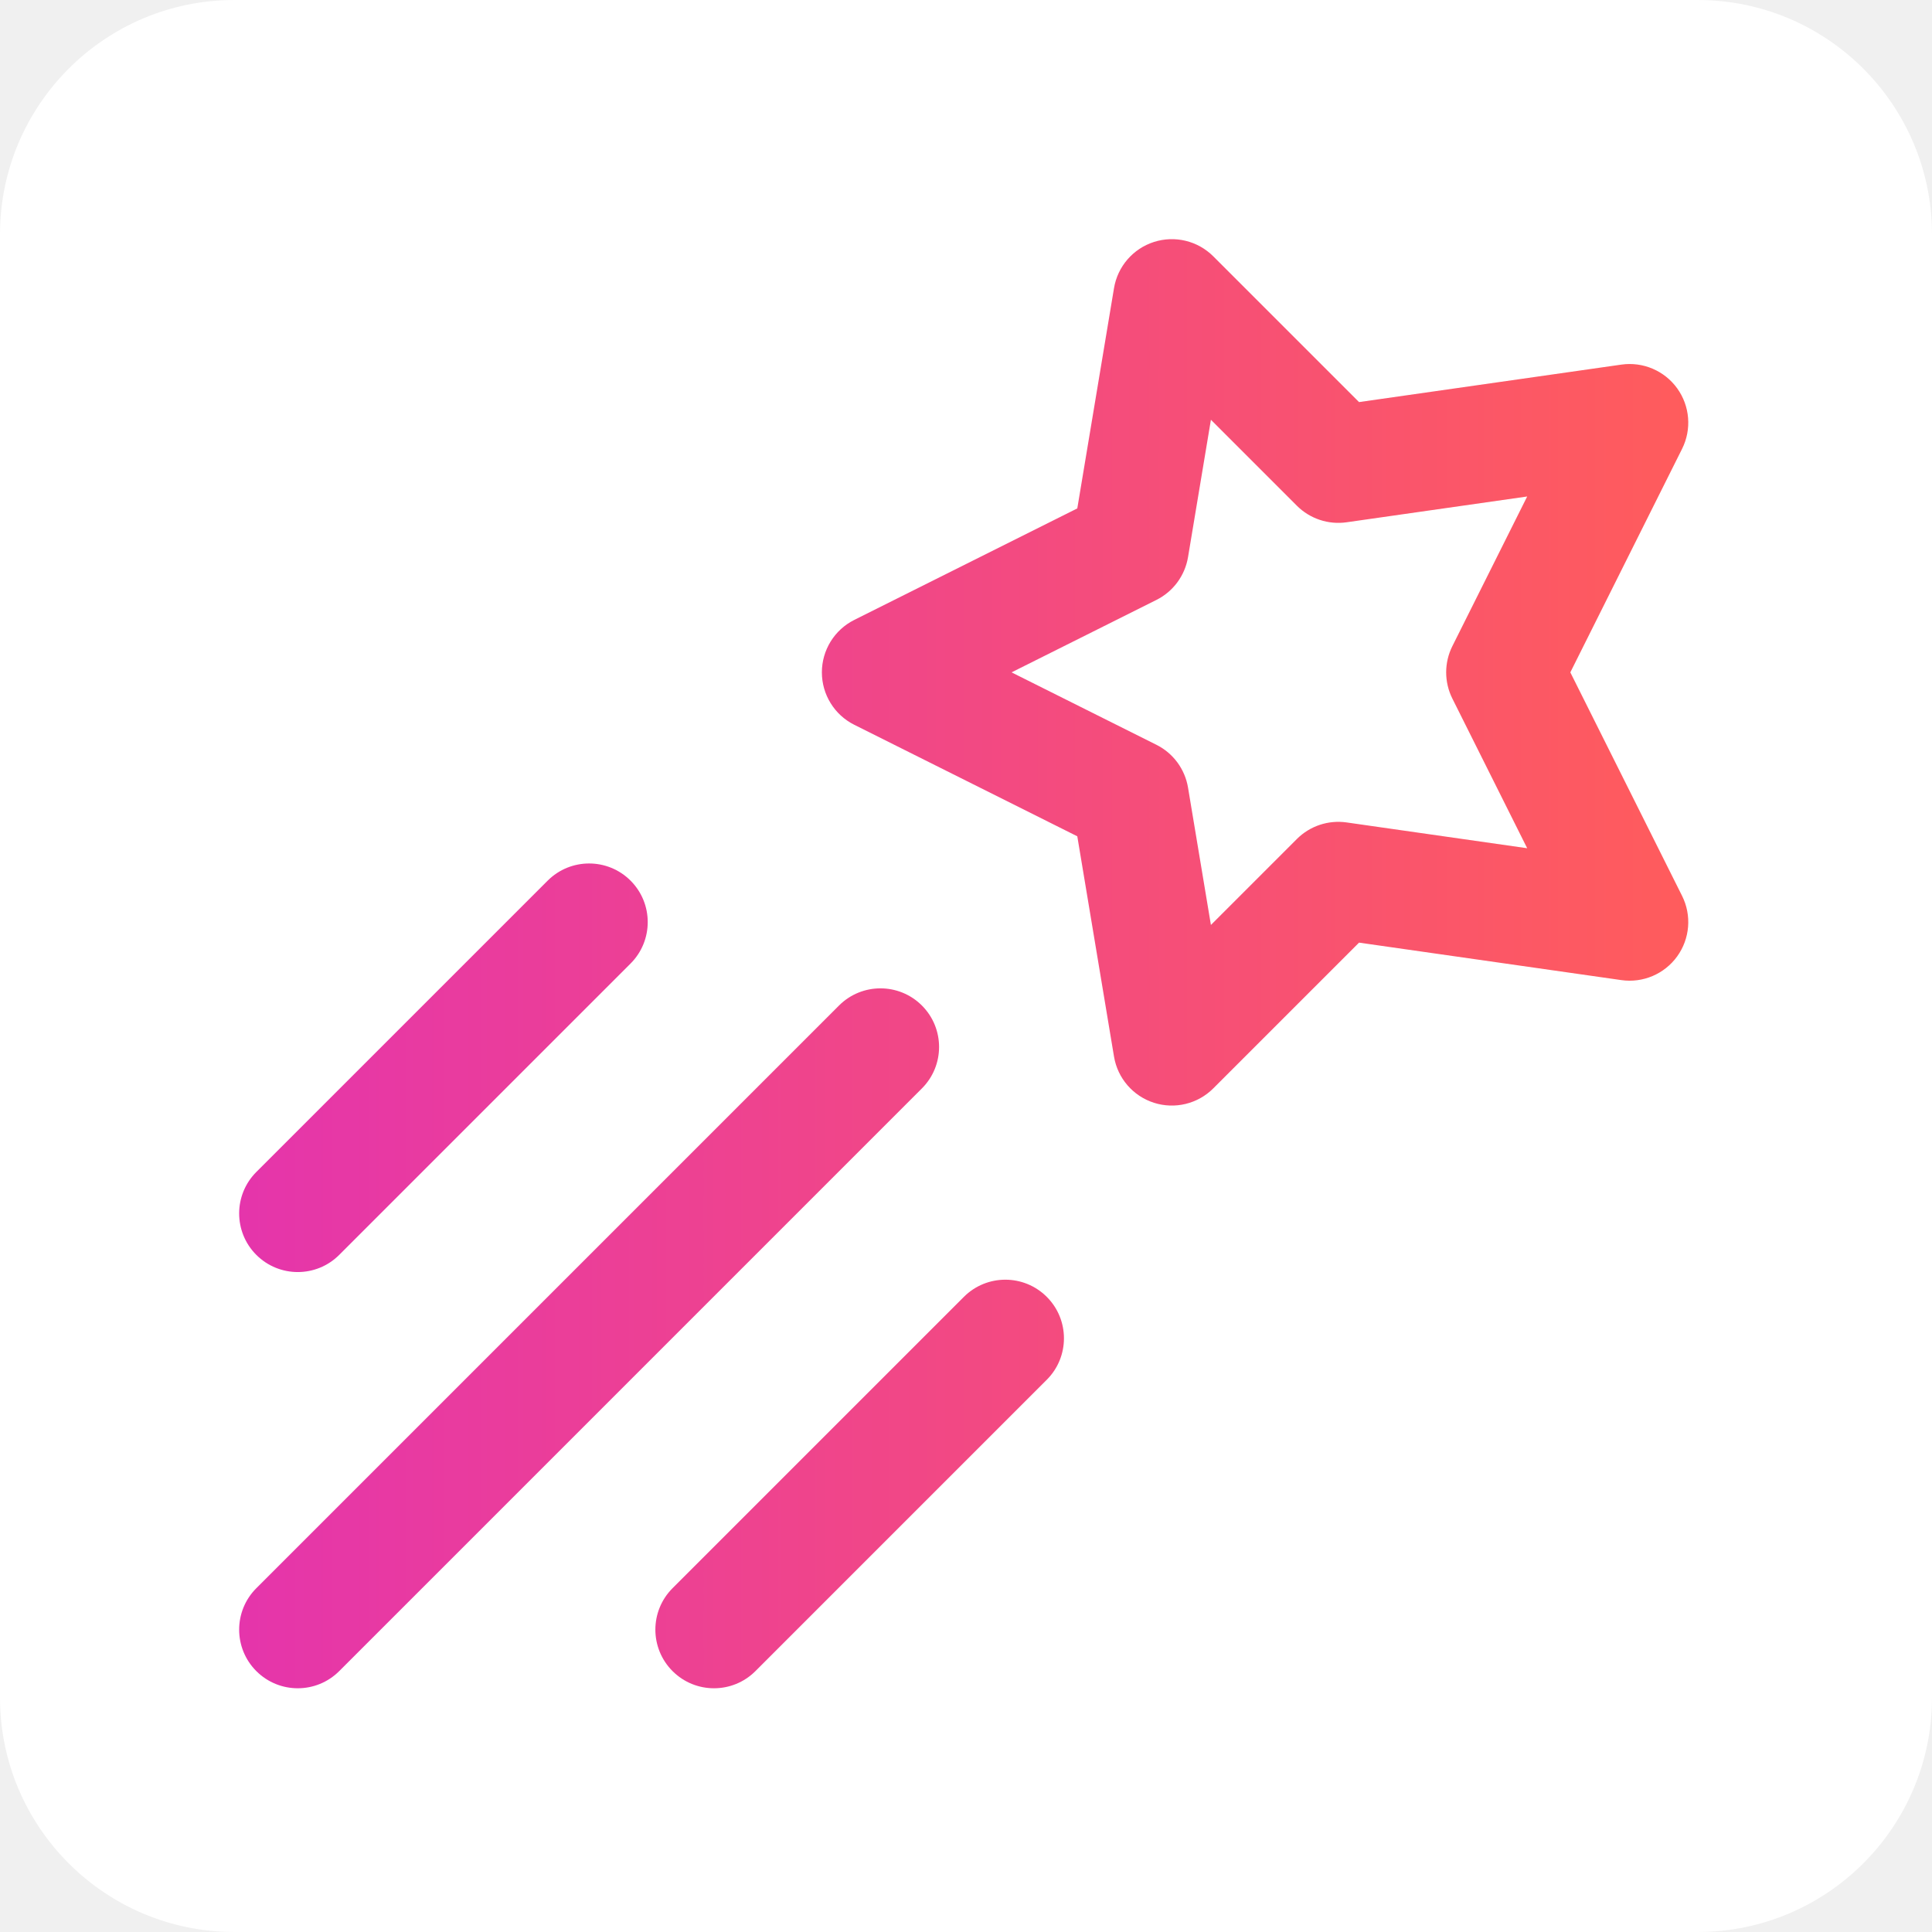
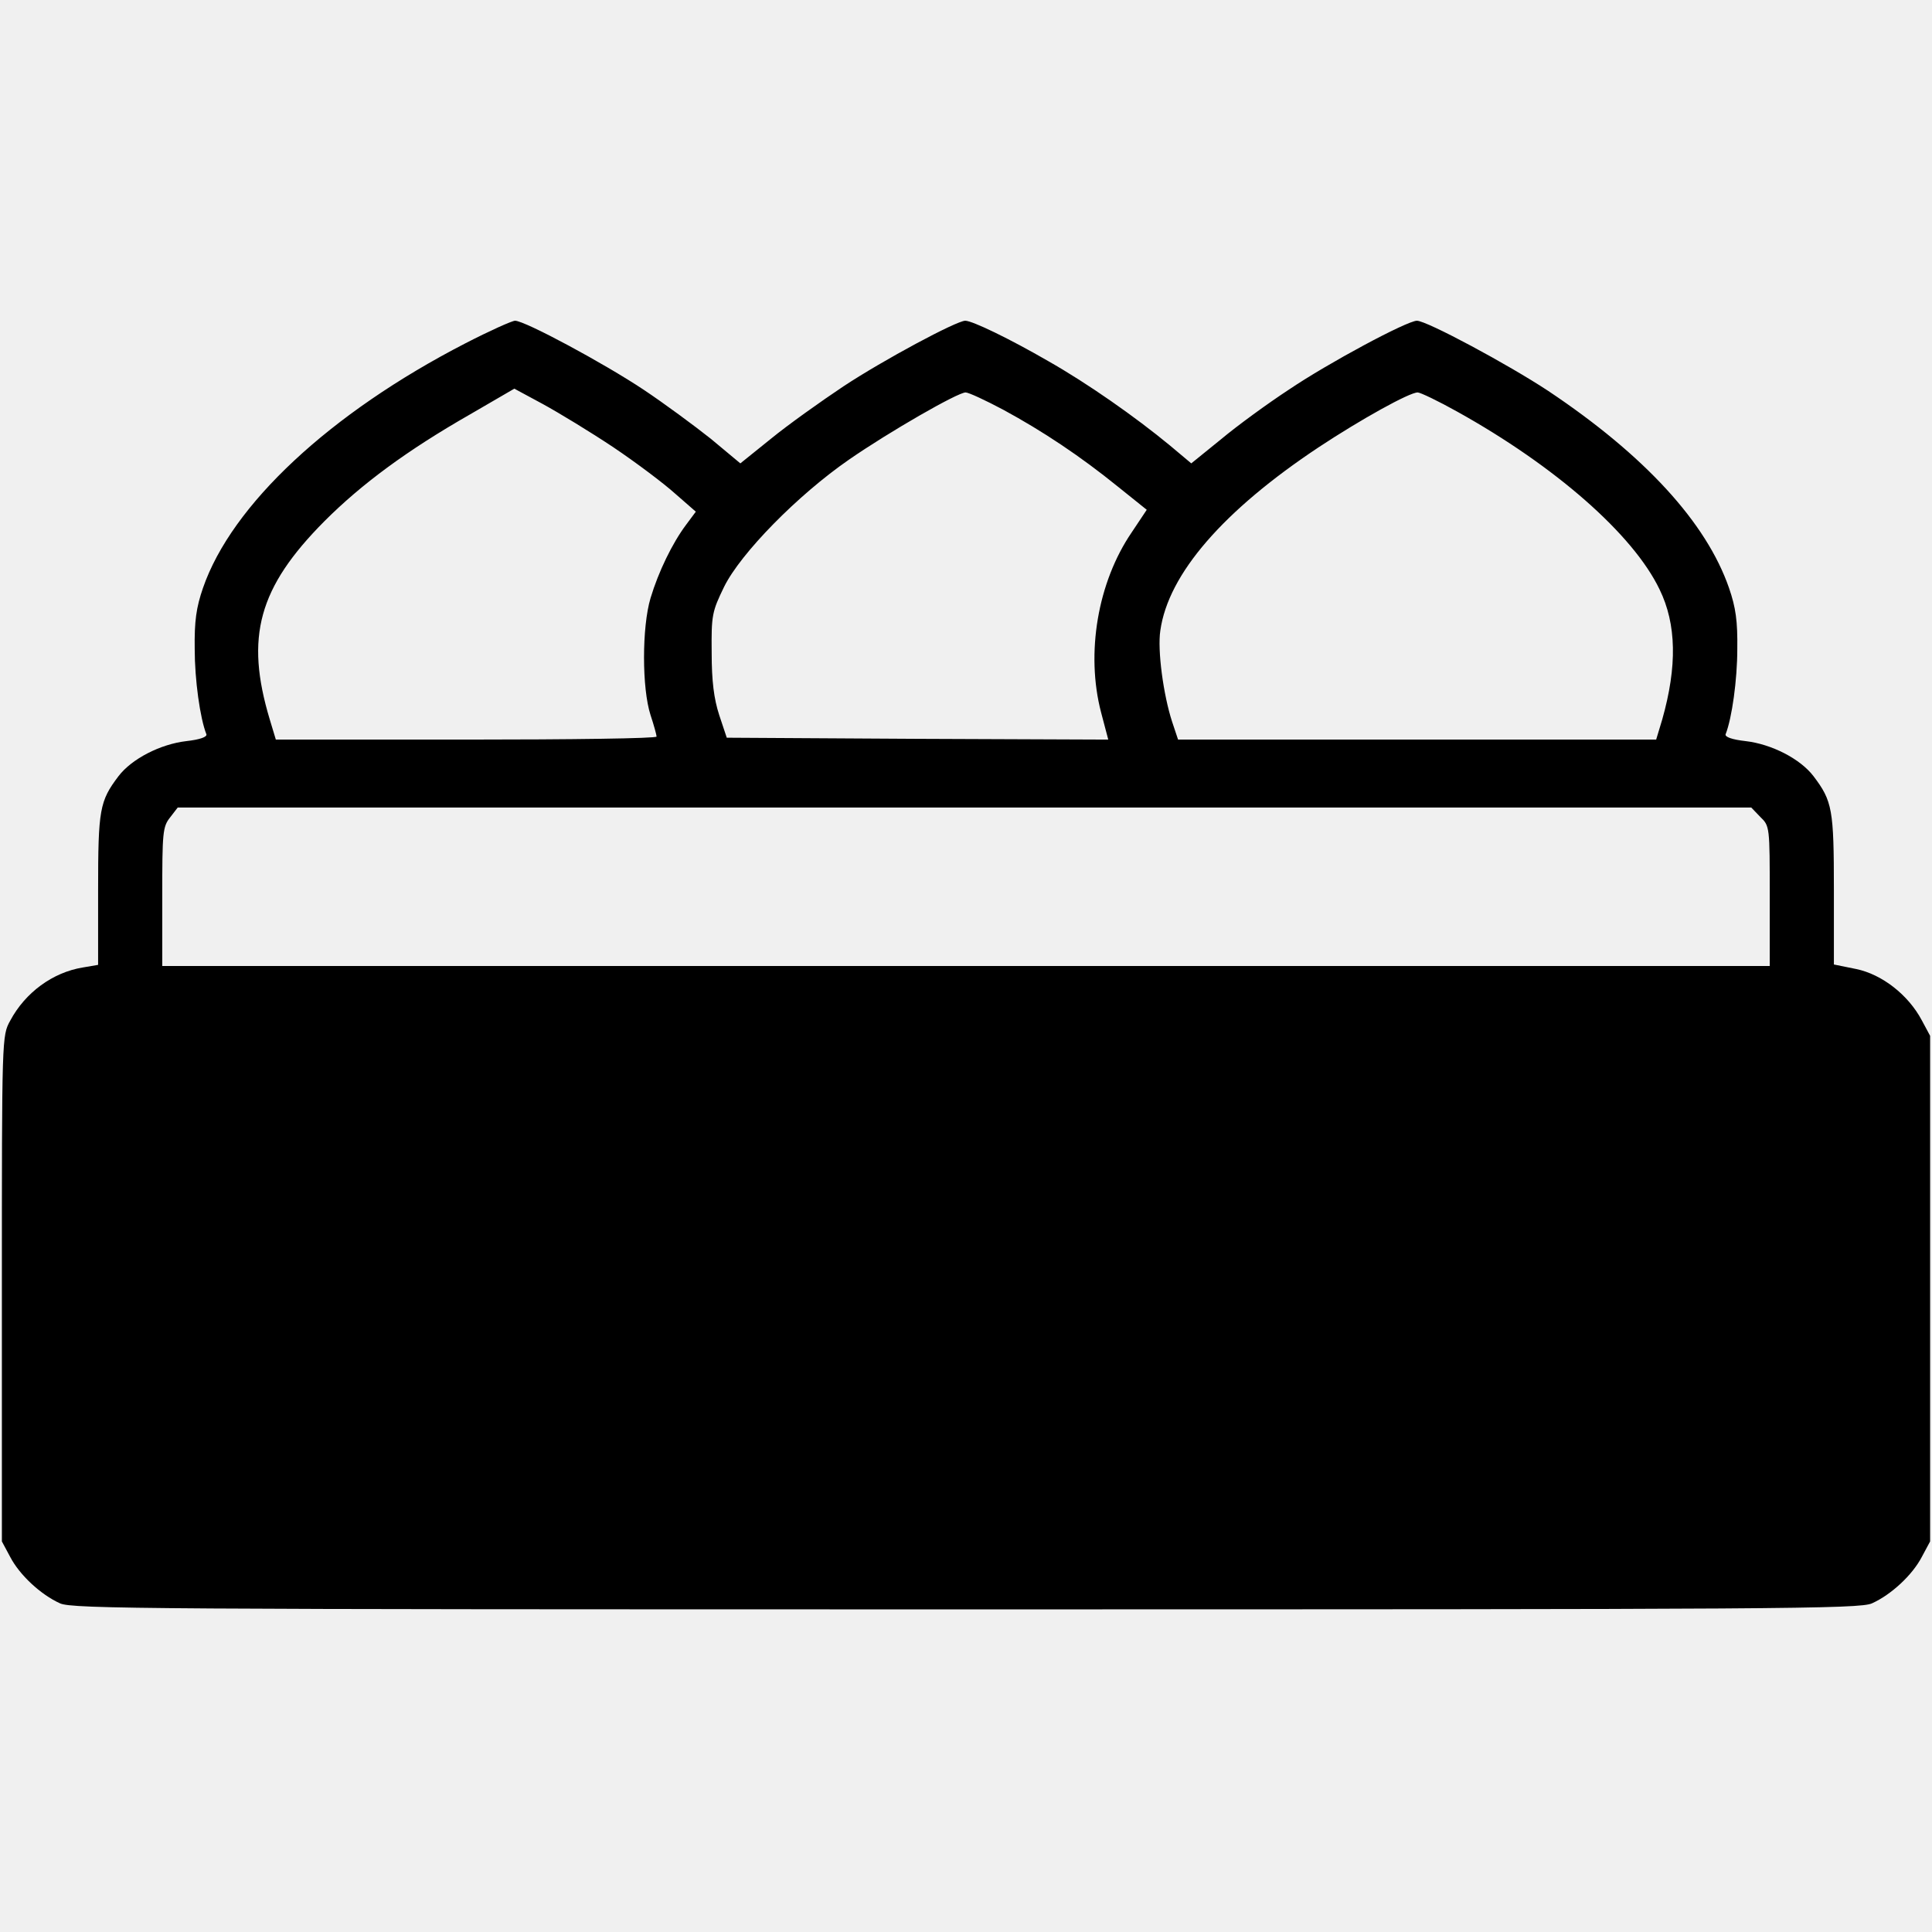
- <svg xmlns="http://www.w3.org/2000/svg" width="412" height="412" fill="none">
-   <style>
-     rect {
-       fill: white;
-     }
-     @media (prefers-color-scheme: dark) {
-       rect {
-         fill: black;
-       }
-     }
-   </style>
-   <rect width="412" height="412" rx="50" />
-   <path fill-rule="evenodd" clip-rule="evenodd" d="M54.661 338.686c-4.881 4.881-4.881 12.796 0 17.677 4.882 4.882 12.796 4.882 17.678 0l124.258-124.258c4.881-4.881 4.881-12.796 0-17.677-4.882-4.882-12.796-4.882-17.678 0L54.661 338.686zM182.173 132.2a12.502 12.502 0 000 22.361l47.56 23.78 7.83 46.975a12.498 12.498 0 0021.168 6.784l31.083-31.083 55.942 7.992a12.5 12.5 0 0012.948-17.965l-23.832-47.663 23.832-47.663a12.5 12.5 0 00-12.948-17.965l-55.942 7.992-31.083-31.083a12.5 12.5 0 00-21.168 6.784l-7.83 46.974-47.56 23.78zm64.434 26.627l-30.893-15.446 30.893-15.447a12.5 12.5 0 006.74-9.125l4.882-29.294 18.327 18.327a12.499 12.499 0 0010.607 3.535l38.511-5.501-15.957 31.915a12.496 12.496 0 000 11.18l15.957 31.915-38.511-5.502a12.502 12.502 0 00-10.607 3.536l-18.327 18.327-4.882-29.295a12.503 12.503 0 00-6.74-9.125zM54.661 267.605c-4.881-4.882-4.881-12.796 0-17.678l62.129-62.129c4.882-4.881 12.796-4.881 17.678 0 4.881 4.882 4.881 12.796 0 17.678l-62.13 62.129c-4.88 4.881-12.795 4.881-17.677 0zm88.759 71.081c-4.882 4.881-4.882 12.796 0 17.677 4.881 4.882 12.796 4.882 17.677 0l62.129-62.129c4.882-4.881 4.882-12.796 0-17.677-4.881-4.882-12.796-4.882-17.677 0l-62.129 62.129z" fill="url(#paint0_linear)" />
-   <defs>
-     <linearGradient id="paint0_linear" x1="51" y1="205.512" x2="360.024" y2="205.512" gradientUnits="userSpaceOnUse">
-       <stop stop-color="#E535AB" />
-       <stop offset="1" stop-color="#FF5C5C" />
-     </linearGradient>
-   </defs>
+ <svg xmlns="http://www.w3.org/2000/svg" version="1.0" width="512pt" height="512pt" viewBox="0 0 512 512" preserveAspectRatio="xMidYMid meet">
+   <g transform="translate(0,512) scale(0.1,-0.1)" fill="#000000" stroke="none">
+     <path d="M1233 4210 c-359 -185 -619 -428 -695 -648 -18 -52 -23 -88 -22 -162 0 -81 14 -183 31 -226 2 -7 -17 -14 -53 -18 -69 -8 -145 -47 -180 -93 -50 -66 -54 -88 -54 -301 l0 -199 -41 -7 c-79 -13 -152 -66 -192 -141 -22 -40 -22 -42 -22 -710 l0 -670 22 -41 c25 -48 81 -100 132 -123 33 -15 239 -16 2401 -16 2162 0 2368 1 2401 16 51 23 107 75 132 123 l22 41 0 670 0 670 -22 41 c-36 68 -106 122 -174 136 l-59 12 0 198 c0 213 -4 235 -54 301 -35 46 -111 85 -180 93 -36 4 -55 11 -53 18 17 43 31 145 31 226 1 74 -4 110 -22 162 -60 173 -223 351 -479 522 -106 70 -322 186 -348 186 -26 0 -235 -112 -340 -183 -55 -36 -136 -95 -179 -131 l-79 -64 -56 47 c-92 76 -219 165 -323 224 -102 59 -201 107 -220 107 -23 0 -217 -104 -323 -174 -60 -40 -147 -102 -191 -138 l-82 -66 -78 65 c-44 35 -124 94 -178 130 -105 70 -315 183 -341 183 -8 0 -68 -27 -132 -60z m392 -275 c61 -41 134 -96 164 -123 l55 -48 -26 -35 c-36 -48 -73 -124 -94 -194 -23 -77 -23 -239 0 -310 9 -27 16 -53 16 -57 0 -5 -227 -8 -505 -8 l-504 0 -16 53 c-66 219 -30 350 145 526 98 98 218 187 386 283 l117 68 76 -41 c42 -23 126 -74 186 -114z m1034 99 c105 -57 204 -123 304 -204 l76 -61 -40 -60 c-90 -132 -122 -320 -81 -477 l19 -72 -506 2 -505 3 -20 60 c-14 43 -20 90 -20 165 -1 100 1 109 33 175 44 89 195 243 331 337 107 74 288 178 309 178 8 0 53 -21 100 -46z m1203 -5 c259 -144 466 -325 536 -471 45 -92 47 -204 7 -345 l-16 -53 -633 0 -634 0 -16 48 c-23 71 -39 189 -31 241 21 150 167 318 420 486 112 74 240 145 262 145 7 0 55 -23 105 -51z m803 -1074 c25 -24 25 -26 25 -210 l0 -185 -2130 0 -2130 0 0 184 c0 170 1 185 21 210 l20 26 2085 0 2085 0 24 -25z" />
+   </g>
</svg>
